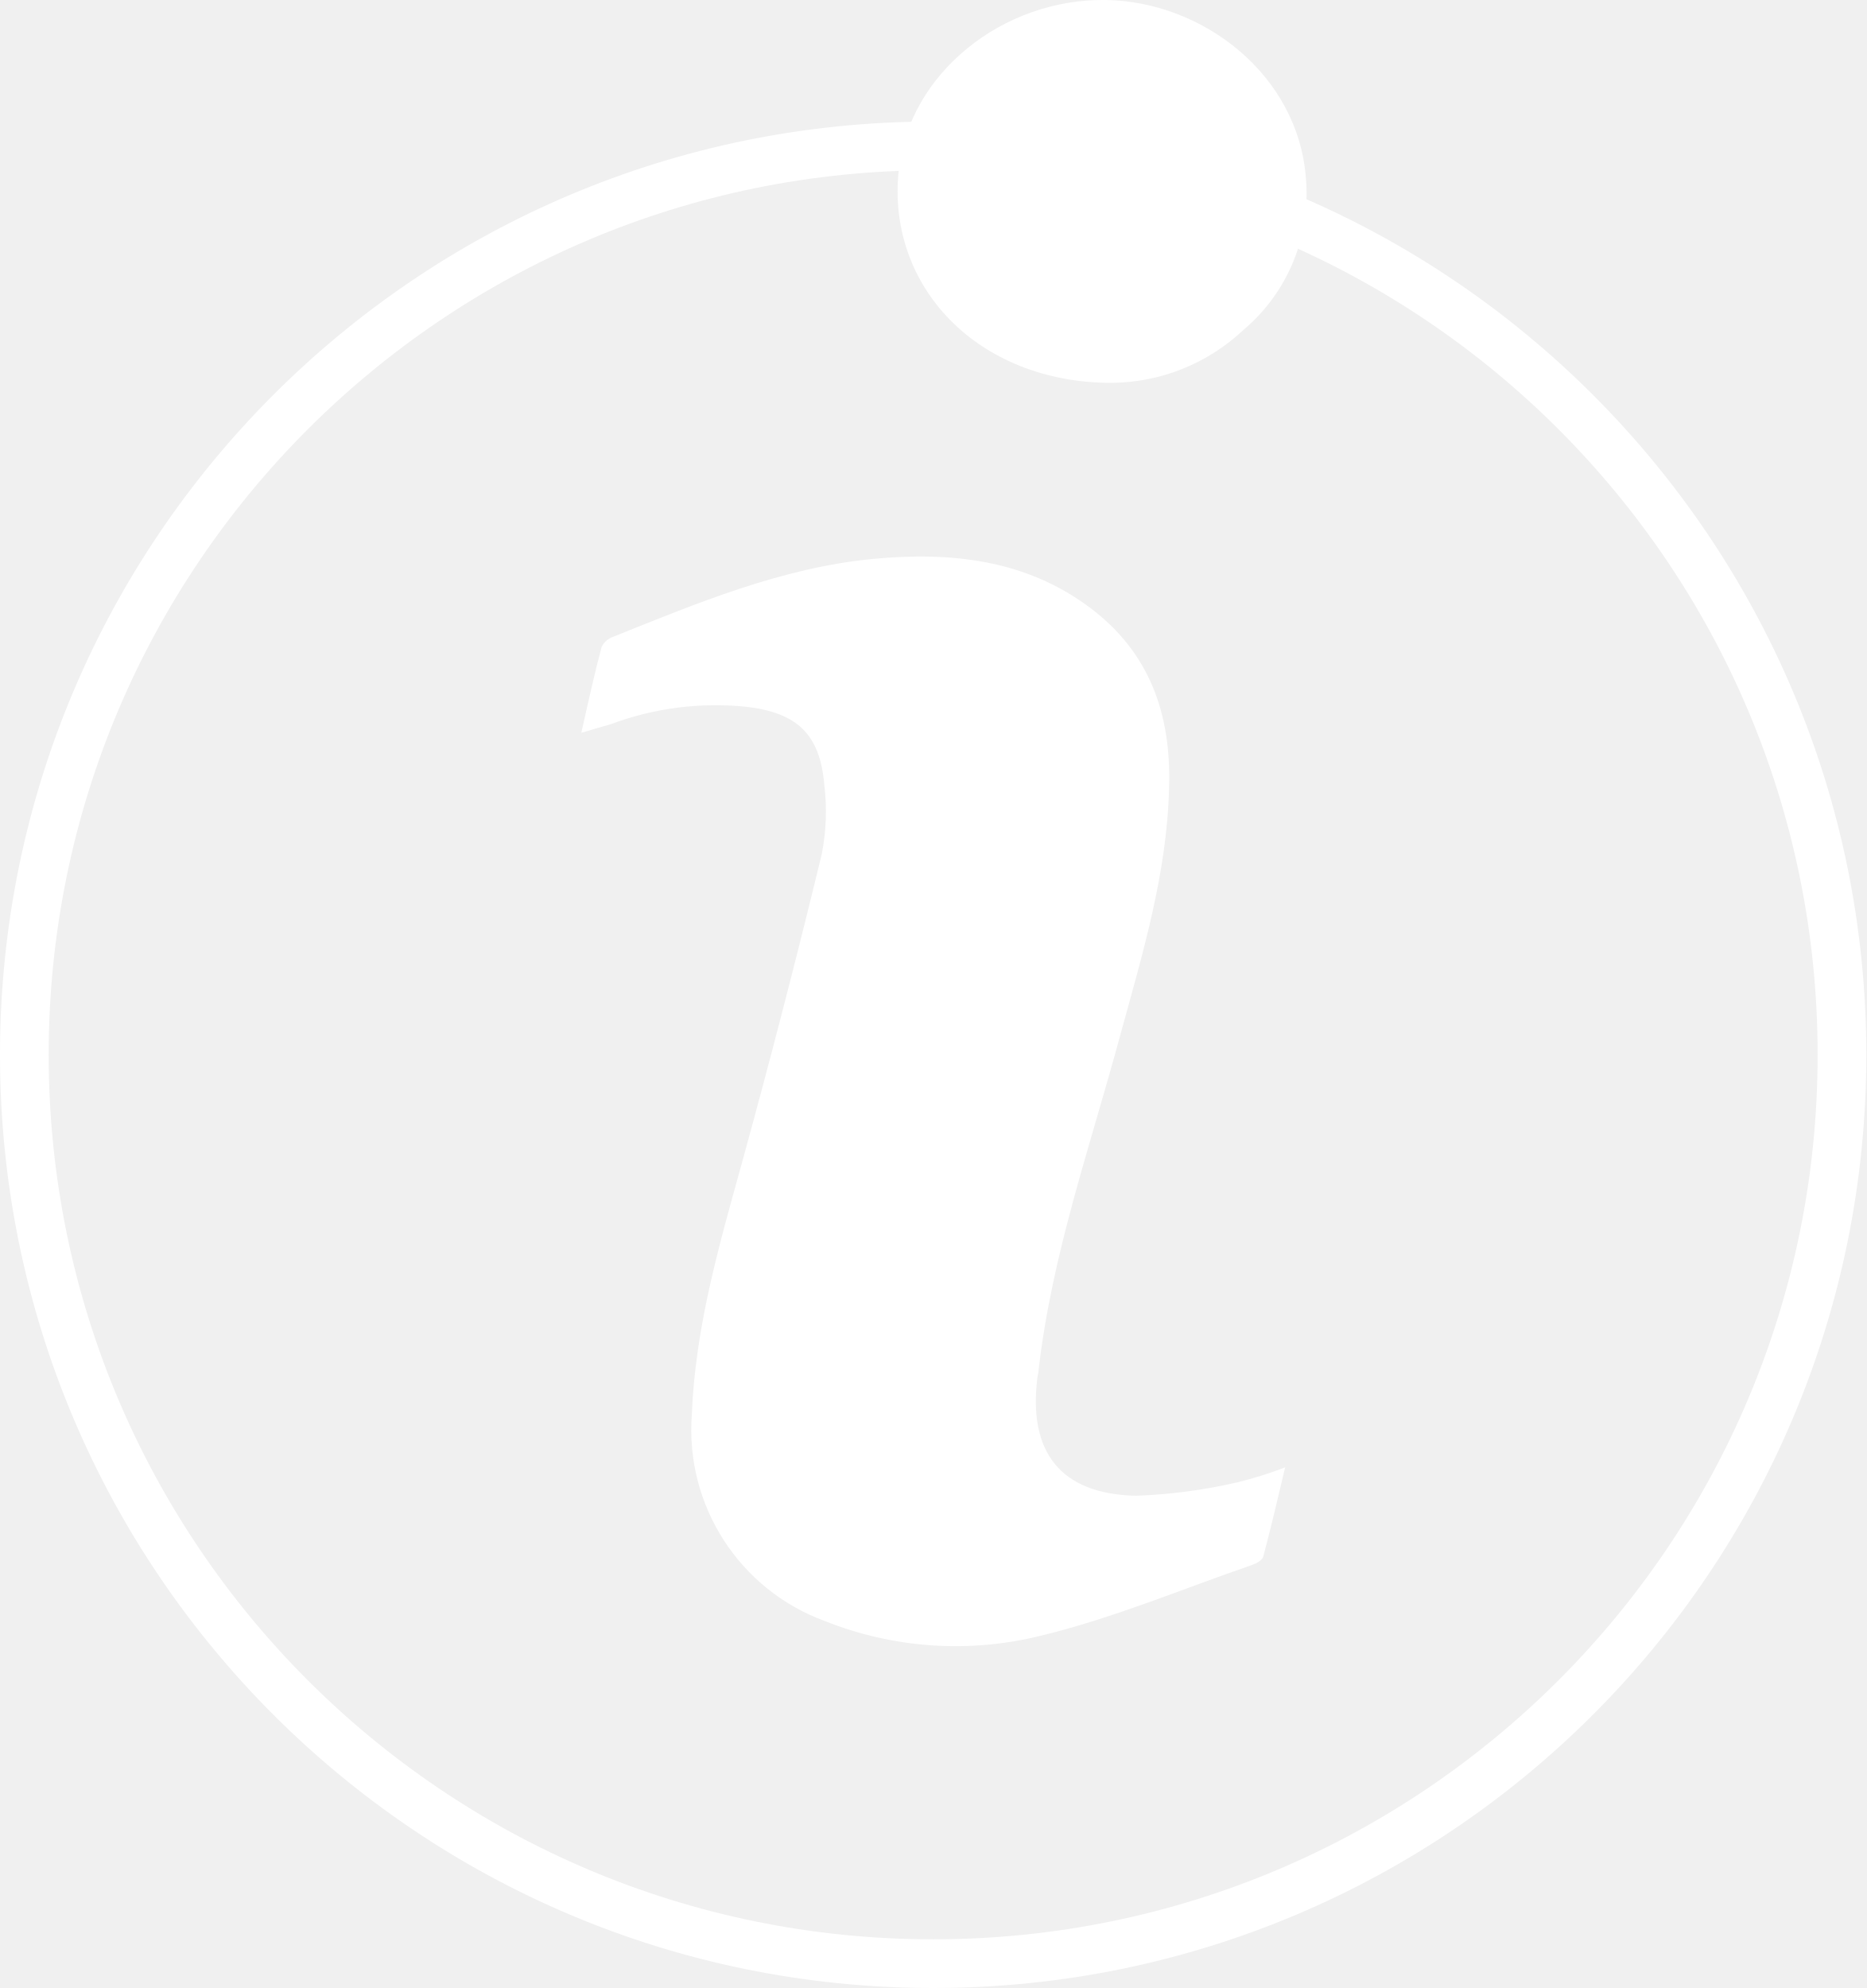
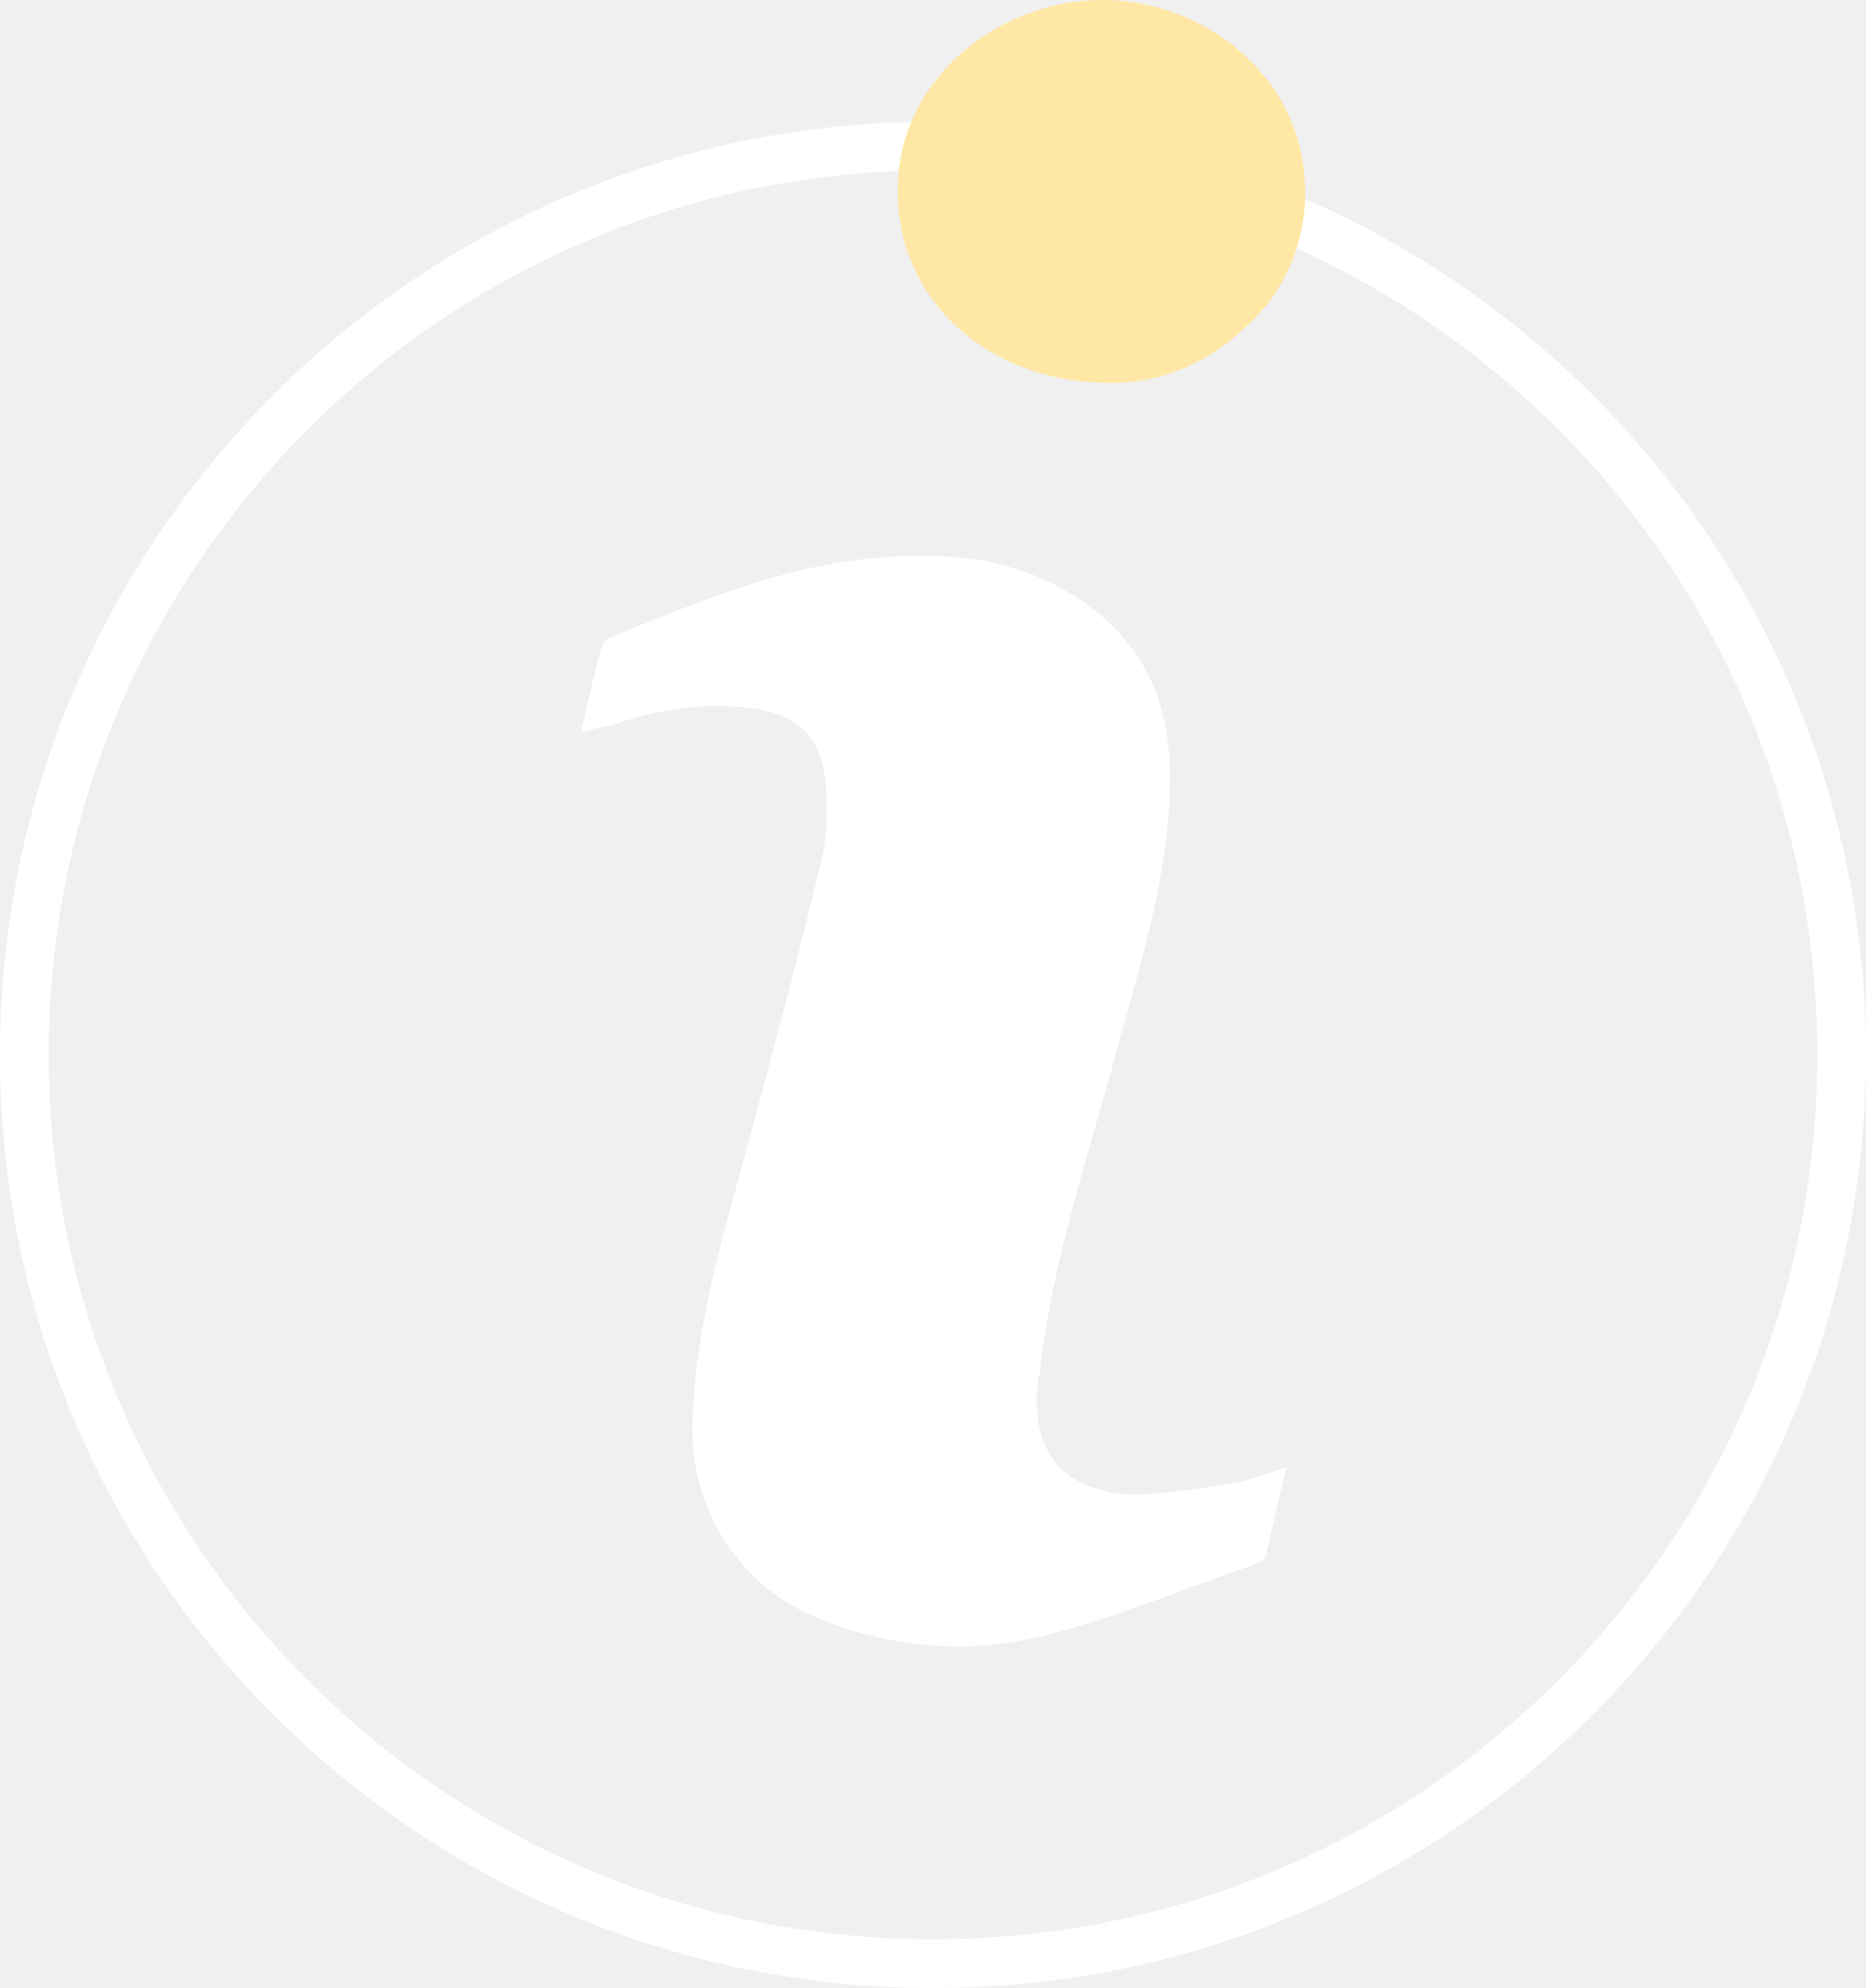
- <svg xmlns="http://www.w3.org/2000/svg" viewBox="0 0 115 122.49">
-   <defs>
-     <style>.cls-1{fill:none;stroke:#fff;stroke-miterlimit:10;stroke-width:3px;}.cls-2{fill:#fff;}</style>
-   </defs>
-   <g id="Layer_2" data-name="Layer 2">
-     <g id="Layer_1-2" data-name="Layer 1">
-       <circle class="cls-1" cx="57.5" cy="64.99" r="56" />
-       <path class="cls-2" d="M35.82,45.15c.45-2,.81-3.63,1.25-5.29a1.24,1.24,0,0,1,.7-.62c5.21-2.09,10.41-4.26,16-4.8,4.74-.45,9.38,0,13.39,3,3.68,2.76,5,6.54,4.88,11-.11,5.29-1.62,10.27-3,15.3C67.19,70.6,64.81,77.31,64,84.4c0,.15-.05.29-.07.43-.6,4.64,1.42,7.23,6.06,7.33a32.78,32.78,0,0,0,6.27-.83,24.11,24.11,0,0,0,2.93-.92c-.48,2-.88,3.76-1.35,5.5-.05.21-.4.41-.65.5-4.33,1.49-8.59,3.29-13,4.36a21.75,21.75,0,0,1-13.39-.9,12.55,12.55,0,0,1-8.17-12.72c.21-5.37,1.69-10.46,3.11-15.58q2.59-9.42,4.89-18.92a13.58,13.58,0,0,0,.16-4.32c-.27-3.09-1.67-4.41-4.78-4.78a18.48,18.48,0,0,0-8.4,1.08C37.06,44.79,36.57,44.92,35.82,45.15ZM76.64,20.31A10.94,10.94,0,0,0,80.47,11C80,4.62,74.15.11,68.17,0,61.79-.11,56,4.54,55.38,10.47c-.78,7.19,4.88,13.11,13.09,13.12A12,12,0,0,0,76.64,20.31Z" />
-     </g>
-   </g>
+ <svg xmlns="http://www.w3.org/2000/svg" version="1.1" id="Layer_1" x="0px" y="0px" viewBox="0 0 115 122.5" style="enable-background:new 0 0 115 122.5;" xml:space="preserve">
+   <style type="text/css">
+ 	.st0{fill:none;stroke:#FFFFFF;stroke-width:3;stroke-miterlimit:10;}
+ 	.st1{fill:#FFFFFF;}
+ 	.st2{fill:#FFE8A6;}
+ </style>
+   <circle class="st0" cx="57.5" cy="65" r="56" />
+   <path class="st1" d="M35.8,45.1c0.5-2,0.8-3.6,1.3-5.3c0.1-0.3,0.4-0.5,0.7-0.6c5.2-2.1,10.4-4.3,16-4.8c4.7-0.5,9.4,0,13.4,3  c3.7,2.8,5,6.5,4.9,11c-0.1,5.3-1.6,10.3-3,15.3c-1.8,6.9-4.2,13.6-5,20.7c0,0.2,0,0.3-0.1,0.4c-0.6,4.6,1.4,7.2,6.1,7.3  c2.1-0.1,4.2-0.4,6.3-0.8c1-0.2,2-0.6,2.9-0.9c-0.5,2-0.9,3.8-1.3,5.5c-0.1,0.2-0.4,0.4-0.7,0.5c-4.3,1.5-8.6,3.3-13,4.4  c-4.4,1.1-9.1,0.8-13.4-0.9c-5.3-1.9-8.6-7.1-8.2-12.7c0.2-5.4,1.7-10.5,3.1-15.6c1.7-6.3,3.4-12.6,4.9-18.9  c0.3-1.4,0.3-2.9,0.2-4.3c-0.3-3.1-1.7-4.4-4.8-4.8c-2.8-0.3-5.7,0.1-8.4,1.1C37.1,44.8,36.6,44.9,35.8,45.1z" />
+   <path class="st2" d="M76.6,20.3c2.7-2.3,4.1-5.8,3.8-9.3C80,4.6,74.2,0.1,68.2,0C61.8-0.1,56,4.5,55.4,10.5  c-0.8,7.2,4.9,13.1,13.1,13.1C71.5,23.6,74.4,22.4,76.6,20.3z" />
</svg>
